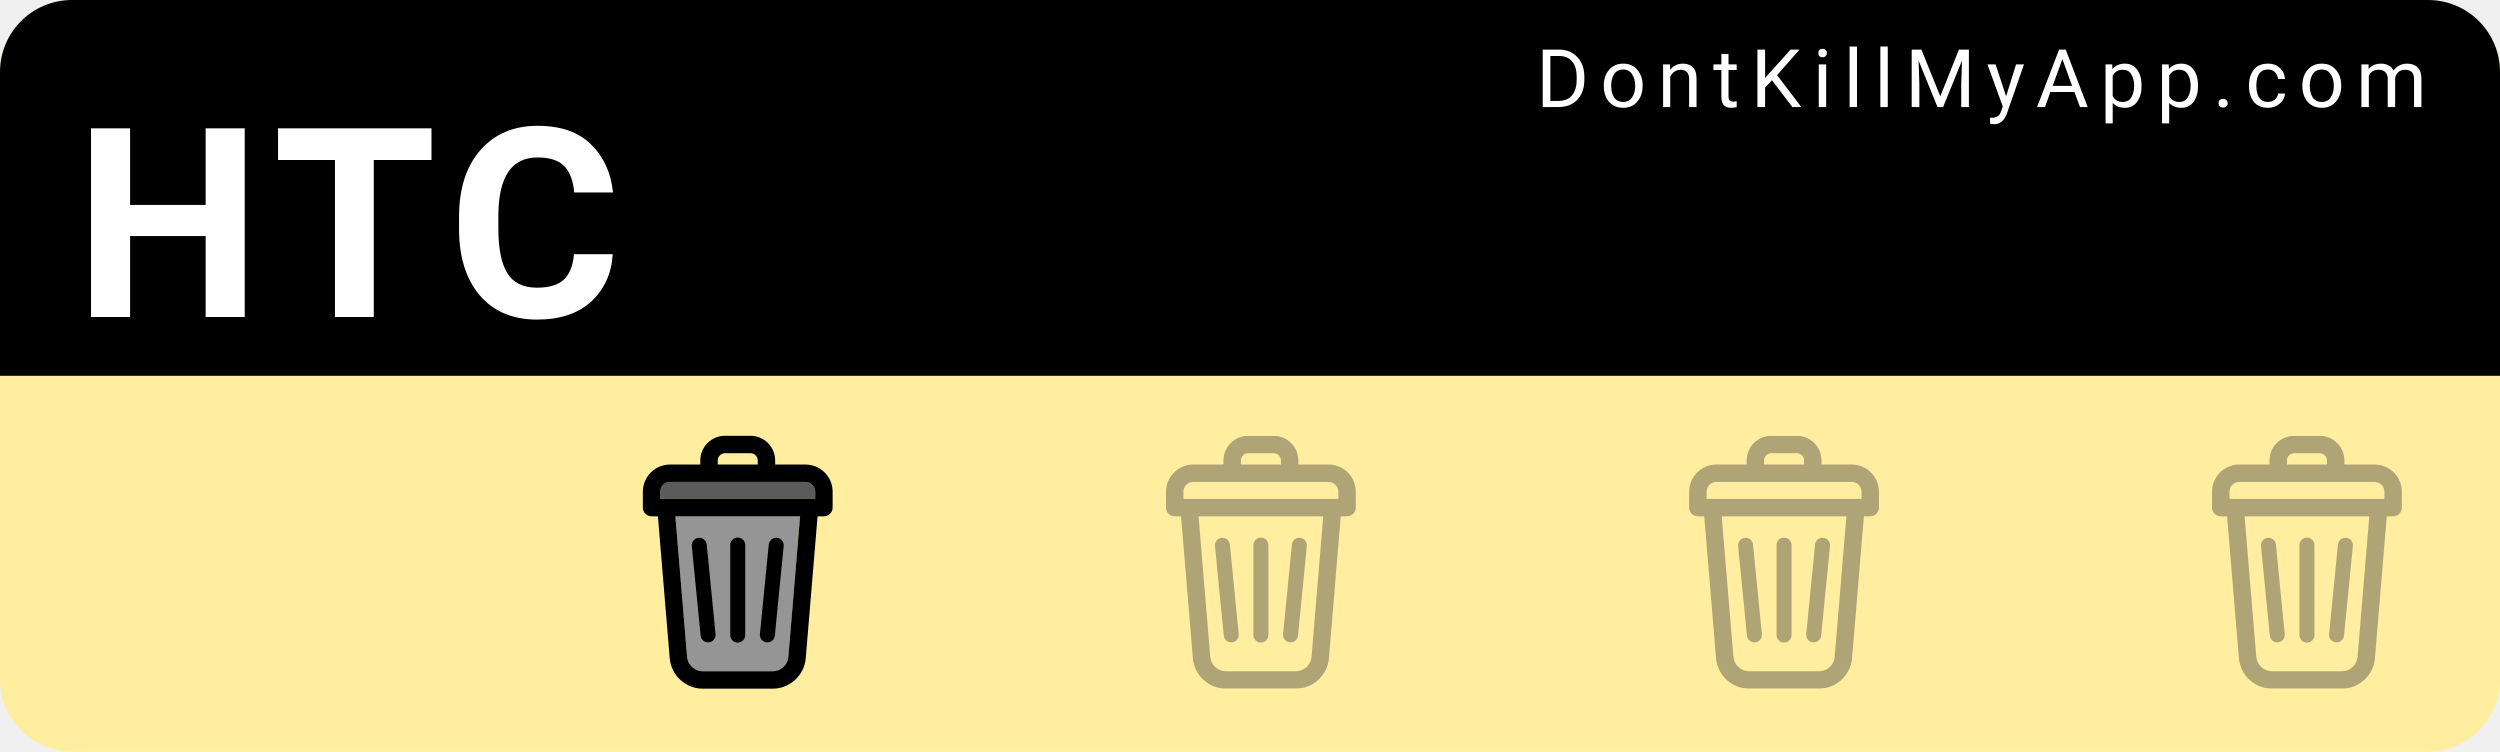
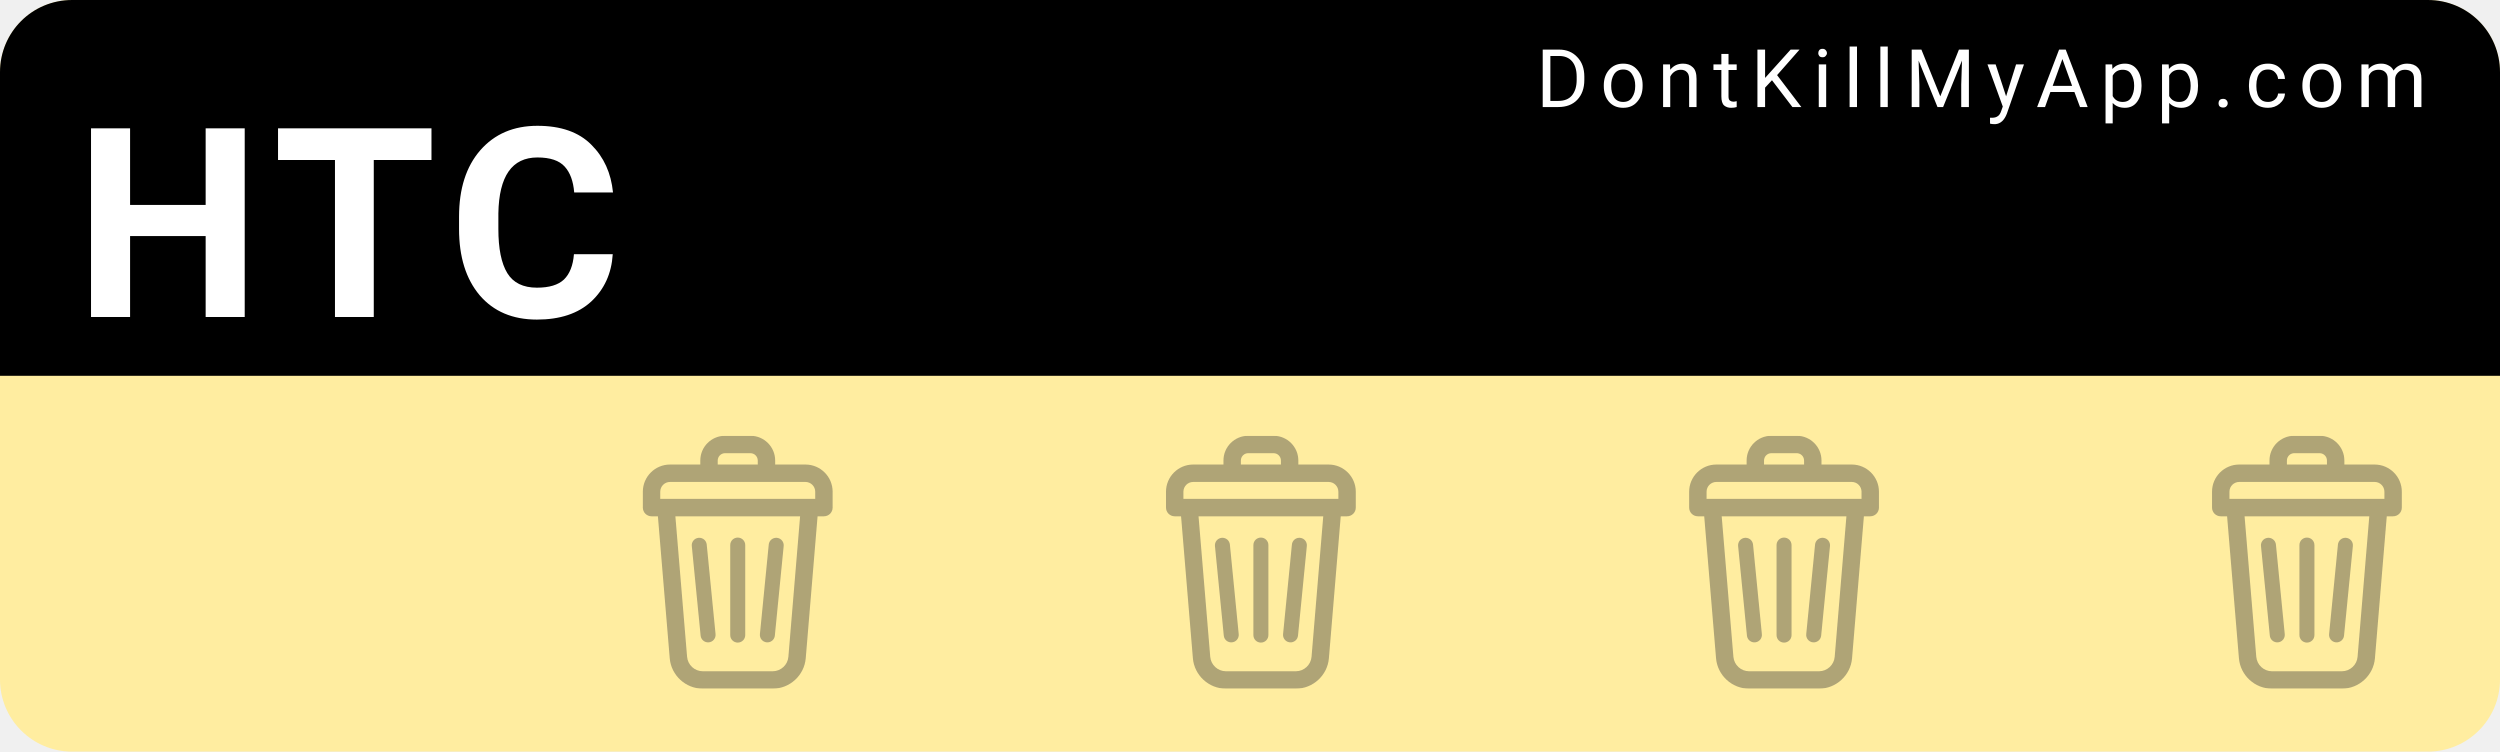
<svg xmlns="http://www.w3.org/2000/svg" width="153mm" height="46mm" viewBox="0 0 153 46" version="1.1" id="svg8">
  <defs id="defs2" />
  <g id="layer1" transform="translate(0,-251)">
    <rect style="color:#000000;clip-rule:nonzero;display:inline;overflow:visible;visibility:visible;opacity:1;isolation:auto;mix-blend-mode:normal;color-interpolation:sRGB;color-interpolation-filters:linearRGB;solid-color:#000000;solid-opacity:1;fill:#ffeda0;fill-opacity:1;fill-rule:nonzero;stroke:none;stroke-width:0.529;stroke-linecap:round;stroke-linejoin:miter;stroke-miterlimit:4;stroke-dasharray:none;stroke-dashoffset:0;stroke-opacity:1;color-rendering:auto;image-rendering:auto;shape-rendering:auto;text-rendering:auto;enable-background:accumulate" id="bkg" width="153" height="46" x="6.5503158e-15" y="251" rx="4.416" ry="4.416" />
    <path style="color:#000000;clip-rule:nonzero;display:inline;overflow:visible;visibility:visible;opacity:1;isolation:auto;mix-blend-mode:normal;color-interpolation:sRGB;color-interpolation-filters:linearRGB;solid-color:#000000;solid-opacity:1;fill:#000000;fill-opacity:1;fill-rule:nonzero;stroke:none;stroke-width:2;stroke-linecap:round;stroke-linejoin:miter;stroke-miterlimit:4;stroke-dasharray:none;stroke-dashoffset:0;stroke-opacity:1;color-rendering:auto;image-rendering:auto;shape-rendering:auto;text-rendering:auto;enable-background:accumulate" d="M 16.689,0 C 7.443,0 0,7.443 0,16.689 V 86.93 H 578.268 V 16.689 C 578.268,7.443 570.824,0 561.578,0 Z" id="bkgtop" transform="matrix(0.2645833,0,0,0.2645833,0,251)" />
    <text xml:space="preserve" style="font-style:normal;font-variant:normal;font-weight:300;font-stretch:normal;font-size:9.648px;line-height:0%;font-family:Roboto;-inkscape-font-specification:'Roboto Light';text-align:start;letter-spacing:0.685px;word-spacing:0px;writing-mode:lr-tb;text-anchor:start;fill:#ffffff;fill-opacity:1;stroke:none;stroke-width:0.201px;stroke-linecap:butt;stroke-linejoin:miter;stroke-opacity:1" x="94.007" y="257.55" id="link">
      <tspan id="tspan817" x="94.007" y="257.55" style="font-style:normal;font-variant:normal;font-weight:normal;font-stretch:normal;font-size:4.939px;font-family:Roboto;-inkscape-font-specification:Roboto;fill:#ffffff;stroke-width:0.201px">DontKillMyApp.com</tspan>
    </text>
    <text xml:space="preserve" style="font-style:normal;font-variant:normal;font-weight:bold;font-stretch:normal;font-size:12.7px;line-height:0%;font-family:Roboto;-inkscape-font-specification:'Roboto Bold';text-align:start;letter-spacing:0.902px;word-spacing:0px;writing-mode:lr-tb;text-anchor:start;fill:#ffffff;fill-opacity:1;stroke:none;stroke-width:0.265px;stroke-linecap:butt;stroke-linejoin:miter;stroke-opacity:1" x="4.538" y="270.402" id="vendor">
      <tspan id="tspan821" x="4.538" y="270.402" style="font-style:normal;font-variant:normal;font-weight:bold;font-stretch:normal;font-size:16.228px;font-family:Roboto;-inkscape-font-specification:'Roboto Bold';fill:#ffffff;stroke-width:0.265px">HTC</tspan>
    </text>
    <g id="poo1" transform="matrix(0.01510025,0,0,0.01510025,5.393161,277.6693)">
      <svg xml:space="preserve" viewBox="0 0 181.445 36.289" height="36.289" width="181.445" y="0px" x="0px" id="Capa_1" version="1.1">
        <defs id="defs39">

</defs>
        <g transform="translate(0,-1.4648437e-6)" id="g6">
</g>
        <g transform="translate(0,-1.4648437e-6)" id="g8">
</g>
        <g transform="translate(0,-1.4648437e-6)" id="g10">
</g>
        <g transform="translate(0,-1.4648437e-6)" id="g12">
</g>
        <g transform="translate(0,-1.4648437e-6)" id="g14">
</g>
        <g transform="translate(0,-1.4648437e-6)" id="g16">
</g>
        <g transform="translate(0,-1.4648437e-6)" id="g18">
</g>
        <g transform="translate(0,-1.4648437e-6)" id="g20">
</g>
        <g transform="translate(0,-1.4648437e-6)" id="g22">
</g>
        <g transform="translate(0,-1.4648437e-6)" id="g24">
</g>
        <g transform="translate(0,-1.4648437e-6)" id="g26">
</g>
        <g transform="translate(0,-1.4648437e-6)" id="g28">
</g>
        <g transform="translate(0,-1.4648437e-6)" id="g30">
</g>
        <g transform="translate(0,-1.4648437e-6)" id="g32">
</g>
        <g transform="translate(0,-1.4648437e-6)" id="g34">
</g>
        <flowRoot transform="rotate(-4.688264,151.2439,-302.9367)" style="font-style:normal;font-weight:normal;font-size:13.333px;line-height:125%;font-family:sans-serif;letter-spacing:0px;word-spacing:0px;fill:#000000;fill-opacity:1;stroke:none;stroke-width:1px;stroke-linecap:butt;stroke-linejoin:miter;stroke-opacity:1" id="flowRoot827" xml:space="preserve">
          <flowRegion id="flowRegion829">
            <rect y="3.931" x="2.6" height="28.313" width="170.747" id="rect831" />
          </flowRegion>
          <flowPara style="font-style:normal;font-variant:normal;font-weight:bold;font-stretch:normal;font-size:18.667px;font-family:'Courier New';-inkscape-font-specification:'Courier New'" id="flowPara833">Recommended</flowPara>
        </flowRoot>
      </svg>
    </g>
    <g transform="matrix(0.01510025,0,0,0.01510025,37.41043,277.6693)" id="poo2">
      <svg version="1.1" id="Layer_1" x="0px" y="0px" height="1025" width="1025" viewBox="0 0 297 297" style="enable-background:new 0 0 297 297;" xml:space="preserve">
        <defs id="defs44">





	</defs>
-         <path style="fill:#959595;fill-opacity:1" d="M 221.74,94.57 207.98,259.6 c -0.79,9.51 -8.88,16.95 -18.42,16.95 h -82.12 c -9.53,0 -17.63,-7.44 -18.42,-16.95 L 75.27,94.57 Z" id="path2" />
-         <path style="fill:#5b5b5b;fill-opacity:1" d="m 239.49,65.69 v 8.43 H 57.51 v -8.43 c 0,-6.32 5.14,-11.47 11.47,-11.47 h 159.05 c 6.32,0 11.46,5.15 11.46,11.47 z" id="path4" />
-         <path d="m 259.94,65.69 v 18.66 c 0,5.64 -4.58,10.22 -10.22,10.22 h -7.46 l -13.9,166.73 c -1.67,20.02 -18.71,35.7 -38.8,35.7 H 107.44 C 87.36,297 70.31,281.32 68.64,261.3 L 54.75,94.57 h -7.46 c -5.65,0 -10.23,-4.58 -10.23,-10.22 V 65.69 c 0,-17.6 14.32,-31.91 31.92,-31.91 h 35.56 V 29.05 C 104.54,13.03 117.57,0 133.59,0 h 29.82 c 16.02,0 29.06,13.03 29.06,29.05 v 4.73 h 35.56 c 17.6,0 31.91,14.31 31.91,31.91 z m -20.45,8.43 v -8.43 c 0,-6.32 -5.14,-11.47 -11.46,-11.47 H 68.98 c -6.33,0 -11.47,5.15 -11.47,11.47 v 8.43 z M 207.98,259.6 221.74,94.57 H 75.27 L 89.02,259.6 c 0.79,9.51 8.89,16.95 18.42,16.95 h 82.12 c 9.54,0 17.63,-7.44 18.42,-16.95 z M 172.02,33.78 v -4.73 c 0,-4.74 -3.86,-8.6 -8.61,-8.6 h -29.82 c -4.74,0 -8.6,3.86 -8.6,8.6 v 4.73 z" id="path6" />
-         <g id="g11">
- </g>
-         <g id="g13">
- </g>
-         <g id="g15">
- </g>
-         <g id="g17">
- </g>
-         <g id="g19">
- </g>
-         <g id="g21">
- </g>
-         <g id="g23">
- </g>
-         <g id="g25">
- </g>
-         <g id="g27">
- </g>
-         <g id="g29">
- </g>
-         <g id="g31">
- </g>
-         <g id="g33">
- </g>
-         <g id="g35">
- </g>
-         <g id="g37">
- </g>
-         <g id="g39">
- </g>
-         <rect style="color:#000000;clip-rule:nonzero;display:inline;overflow:visible;visibility:visible;opacity:1;isolation:auto;mix-blend-mode:normal;color-interpolation:sRGB;color-interpolation-filters:linearRGB;solid-color:#000000;solid-opacity:1;fill:#000000;fill-opacity:1;fill-rule:nonzero;stroke:none;stroke-width:1;stroke-linecap:round;stroke-linejoin:miter;stroke-miterlimit:4;stroke-dasharray:none;stroke-dashoffset:0;stroke-opacity:0.93;color-rendering:auto;image-rendering:auto;shape-rendering:auto;text-rendering:auto;enable-background:accumulate" id="rect860" width="17.619" height="123.331" x="81.387" y="129.326" rx="8.809" ry="8.809" transform="rotate(-5.630683)" />
-         <rect ry="8.809" rx="8.809" y="100.186" x="196.562" height="123.331" width="17.619" id="rect862" style="color:#000000;clip-rule:nonzero;display:inline;overflow:visible;visibility:visible;opacity:1;isolation:auto;mix-blend-mode:normal;color-interpolation:sRGB;color-interpolation-filters:linearRGB;solid-color:#000000;solid-opacity:1;fill:#000000;fill-opacity:1;fill-rule:nonzero;stroke:none;stroke-width:1;stroke-linecap:round;stroke-linejoin:miter;stroke-miterlimit:4;stroke-dasharray:none;stroke-dashoffset:0;stroke-opacity:0.93;color-rendering:auto;image-rendering:auto;shape-rendering:auto;text-rendering:auto;enable-background:accumulate" transform="rotate(5.630683)" />
-         <rect style="color:#000000;clip-rule:nonzero;display:inline;overflow:visible;visibility:visible;opacity:1;isolation:auto;mix-blend-mode:normal;color-interpolation:sRGB;color-interpolation-filters:linearRGB;solid-color:#000000;solid-opacity:1;fill:#000000;fill-opacity:1;fill-rule:nonzero;stroke:none;stroke-width:1;stroke-linecap:round;stroke-linejoin:miter;stroke-miterlimit:4;stroke-dasharray:none;stroke-dashoffset:0;stroke-opacity:0.93;color-rendering:auto;image-rendering:auto;shape-rendering:auto;text-rendering:auto;enable-background:accumulate" id="rect864" width="17.619" height="123.331" x="139.691" y="119.555" rx="8.809" ry="8.809" />
+         <path d="M 133.59 0 C 117.57 2.3684758e-15 104.539 13.031 104.539 29.051 L 104.539 33.779 L 68.98 33.779 C 51.38 33.779 37.061 48.089 37.061 65.689 L 37.061 84.35 C 37.061 89.99 41.639 94.57 47.289 94.57 L 54.75 94.57 L 68.641 261.301 C 70.311 281.321 87.359 297 107.439 297 L 189.561 297 C 209.651 297 226.689 281.321 228.359 261.301 L 242.26 94.57 L 249.721 94.57 C 255.361 94.57 259.939 89.99 259.939 84.35 L 259.939 65.689 C 259.939 48.089 245.629 33.779 228.029 33.779 L 192.471 33.779 L 192.471 29.051 C 192.471 13.031 179.43 0 163.41 0 L 133.59 0 z M 133.59 20.449 L 163.41 20.449 C 168.16 20.449 172.02 24.311 172.02 29.051 L 172.02 33.779 L 124.99 33.779 L 124.99 29.051 C 124.99 24.311 128.85 20.449 133.59 20.449 z M 68.98 54.221 L 228.029 54.221 C 234.349 54.221 239.49 59.369 239.49 65.689 L 239.49 74.119 L 57.51 74.119 L 57.51 65.689 C 57.51 59.369 62.65 54.221 68.98 54.221 z M 75.27 94.57 L 221.74 94.57 L 207.98 259.6 C 207.19 269.11 199.101 276.551 189.561 276.551 L 107.439 276.551 C 97.909 276.551 89.81 269.11 89.02 259.6 L 75.27 94.57 z M 148.5 119.555 C 143.62 119.555 139.691 123.485 139.691 128.365 L 139.691 234.076 C 139.691 238.957 143.62 242.885 148.5 242.885 C 153.38 242.885 157.309 238.957 157.309 234.076 L 157.309 128.365 C 157.309 123.485 153.38 119.555 148.5 119.555 z M 103.354 119.809 C 103.055 119.808 102.753 119.824 102.449 119.854 C 97.592 120.332 94.068 124.628 94.547 129.484 L 104.92 234.686 C 105.399 239.542 109.694 243.067 114.551 242.588 C 119.408 242.109 122.932 237.814 122.453 232.957 L 112.08 127.756 C 111.631 123.203 107.829 119.819 103.354 119.809 z M 193.646 119.809 C 189.171 119.819 185.369 123.203 184.92 127.756 L 174.547 232.957 C 174.068 237.814 177.592 242.109 182.449 242.588 C 187.306 243.067 191.601 239.542 192.08 234.686 L 202.453 129.484 C 202.932 124.628 199.408 120.332 194.551 119.854 C 194.247 119.824 193.945 119.808 193.646 119.809 z " id="path6" style="fill:#363636;fill-opacity:1;opacity:0.4" />
+         <g id="g11">
+ </g>
+         <g id="g15">
+ </g>
+         <g id="g17">
+ </g>
+         <g id="g19">
+ </g>
+         <g id="g21">
+ </g>
+         <g id="g23">
+ </g>
+         <g id="g25">
+ </g>
+         <g id="g27">
+ </g>
+         <g id="g29">
+ </g>
+         <g id="g31">
+ </g>
+         <g id="g33">
+ </g>
+         <g id="g35">
+ </g>
+         <g id="g37">
+ </g>
+         <g id="g39">
+ </g>
      </svg>
    </g>
    <g id="poo3" transform="matrix(0.01510025,0,0,0.01510025,69.4277,277.6693)">
      <svg version="1.1" id="Layer_1" x="0px" y="0px" height="1025" width="1025" viewBox="0 0 297 297" style="enable-background:new 0 0 297 297;" xml:space="preserve">
        <defs id="defs44">





	</defs>
        <path d="M 133.59 0 C 117.57 2.3684758e-15 104.539 13.031 104.539 29.051 L 104.539 33.779 L 68.98 33.779 C 51.38 33.779 37.061 48.089 37.061 65.689 L 37.061 84.35 C 37.061 89.99 41.639 94.57 47.289 94.57 L 54.75 94.57 L 68.641 261.301 C 70.311 281.321 87.359 297 107.439 297 L 189.561 297 C 209.651 297 226.689 281.321 228.359 261.301 L 242.26 94.57 L 249.721 94.57 C 255.361 94.57 259.939 89.99 259.939 84.35 L 259.939 65.689 C 259.939 48.089 245.629 33.779 228.029 33.779 L 192.471 33.779 L 192.471 29.051 C 192.471 13.031 179.43 0 163.41 0 L 133.59 0 z M 133.59 20.449 L 163.41 20.449 C 168.16 20.449 172.02 24.311 172.02 29.051 L 172.02 33.779 L 124.99 33.779 L 124.99 29.051 C 124.99 24.311 128.85 20.449 133.59 20.449 z M 68.98 54.221 L 228.029 54.221 C 234.349 54.221 239.49 59.369 239.49 65.689 L 239.49 74.119 L 57.51 74.119 L 57.51 65.689 C 57.51 59.369 62.65 54.221 68.98 54.221 z M 75.27 94.57 L 221.74 94.57 L 207.98 259.6 C 207.19 269.11 199.101 276.551 189.561 276.551 L 107.439 276.551 C 97.909 276.551 89.81 269.11 89.02 259.6 L 75.27 94.57 z M 148.5 119.555 C 143.62 119.555 139.691 123.485 139.691 128.365 L 139.691 234.076 C 139.691 238.957 143.62 242.885 148.5 242.885 C 153.38 242.885 157.309 238.957 157.309 234.076 L 157.309 128.365 C 157.309 123.485 153.38 119.555 148.5 119.555 z M 103.354 119.809 C 103.055 119.808 102.753 119.824 102.449 119.854 C 97.592 120.332 94.068 124.628 94.547 129.484 L 104.92 234.686 C 105.399 239.542 109.694 243.067 114.551 242.588 C 119.408 242.109 122.932 237.814 122.453 232.957 L 112.08 127.756 C 111.631 123.203 107.829 119.819 103.354 119.809 z M 193.646 119.809 C 189.171 119.819 185.369 123.203 184.92 127.756 L 174.547 232.957 C 174.068 237.814 177.592 242.109 182.449 242.588 C 187.306 243.067 191.601 239.542 192.08 234.686 L 202.453 129.484 C 202.932 124.628 199.408 120.332 194.551 119.854 C 194.247 119.824 193.945 119.808 193.646 119.809 z " id="path6" style="fill:#363636;fill-opacity:1;opacity:0.4" />
        <g id="g11">
</g>
        <g id="g15">
</g>
        <g id="g17">
</g>
        <g id="g19">
</g>
        <g id="g21">
</g>
        <g id="g23">
</g>
        <g id="g25">
</g>
        <g id="g27">
</g>
        <g id="g29">
</g>
        <g id="g31">
</g>
        <g id="g33">
</g>
        <g id="g35">
</g>
        <g id="g37">
</g>
        <g id="g39">
</g>
      </svg>
    </g>
    <g transform="matrix(0.01510025,0,0,0.01510025,101.445,277.6693)" id="poo4">
      <svg version="1.1" id="Layer_1" x="0px" y="0px" height="1025" width="1025" viewBox="0 0 297 297" style="enable-background:new 0 0 297 297;" xml:space="preserve">
        <defs id="defs44">





	</defs>
        <path d="M 133.59 0 C 117.57 2.3684758e-15 104.539 13.031 104.539 29.051 L 104.539 33.779 L 68.98 33.779 C 51.38 33.779 37.061 48.089 37.061 65.689 L 37.061 84.35 C 37.061 89.99 41.639 94.57 47.289 94.57 L 54.75 94.57 L 68.641 261.301 C 70.311 281.321 87.359 297 107.439 297 L 189.561 297 C 209.651 297 226.689 281.321 228.359 261.301 L 242.26 94.57 L 249.721 94.57 C 255.361 94.57 259.939 89.99 259.939 84.35 L 259.939 65.689 C 259.939 48.089 245.629 33.779 228.029 33.779 L 192.471 33.779 L 192.471 29.051 C 192.471 13.031 179.43 0 163.41 0 L 133.59 0 z M 133.59 20.449 L 163.41 20.449 C 168.16 20.449 172.02 24.311 172.02 29.051 L 172.02 33.779 L 124.99 33.779 L 124.99 29.051 C 124.99 24.311 128.85 20.449 133.59 20.449 z M 68.98 54.221 L 228.029 54.221 C 234.349 54.221 239.49 59.369 239.49 65.689 L 239.49 74.119 L 57.51 74.119 L 57.51 65.689 C 57.51 59.369 62.65 54.221 68.98 54.221 z M 75.27 94.57 L 221.74 94.57 L 207.98 259.6 C 207.19 269.11 199.101 276.551 189.561 276.551 L 107.439 276.551 C 97.909 276.551 89.81 269.11 89.02 259.6 L 75.27 94.57 z M 148.5 119.555 C 143.62 119.555 139.691 123.485 139.691 128.365 L 139.691 234.076 C 139.691 238.957 143.62 242.885 148.5 242.885 C 153.38 242.885 157.309 238.957 157.309 234.076 L 157.309 128.365 C 157.309 123.485 153.38 119.555 148.5 119.555 z M 103.354 119.809 C 103.055 119.808 102.753 119.824 102.449 119.854 C 97.592 120.332 94.068 124.628 94.547 129.484 L 104.92 234.686 C 105.399 239.542 109.694 243.067 114.551 242.588 C 119.408 242.109 122.932 237.814 122.453 232.957 L 112.08 127.756 C 111.631 123.203 107.829 119.819 103.354 119.809 z M 193.646 119.809 C 189.171 119.819 185.369 123.203 184.92 127.756 L 174.547 232.957 C 174.068 237.814 177.592 242.109 182.449 242.588 C 187.306 243.067 191.601 239.542 192.08 234.686 L 202.453 129.484 C 202.932 124.628 199.408 120.332 194.551 119.854 C 194.247 119.824 193.945 119.808 193.646 119.809 z " id="path6" style="fill:#363636;fill-opacity:1;opacity:0.4" />
        <g id="g11">
</g>
        <g id="g15">
</g>
        <g id="g17">
</g>
        <g id="g19">
</g>
        <g id="g21">
</g>
        <g id="g23">
</g>
        <g id="g25">
</g>
        <g id="g27">
</g>
        <g id="g29">
</g>
        <g id="g31">
</g>
        <g id="g33">
</g>
        <g id="g35">
</g>
        <g id="g37">
</g>
        <g id="g39">
</g>
      </svg>
    </g>
    <g transform="matrix(0.01510025,0,0,0.01510025,133.445,277.6693)" id="poo5">
      <svg version="1.1" id="Layer_1" x="0px" y="0px" height="1025" width="1025" viewBox="0 0 297 297" style="enable-background:new 0 0 297 297;" xml:space="preserve">
        <defs id="defs44">





	</defs>
        <path d="M 133.59 0 C 117.57 2.3684758e-15 104.539 13.031 104.539 29.051 L 104.539 33.779 L 68.98 33.779 C 51.38 33.779 37.061 48.089 37.061 65.689 L 37.061 84.35 C 37.061 89.99 41.639 94.57 47.289 94.57 L 54.75 94.57 L 68.641 261.301 C 70.311 281.321 87.359 297 107.439 297 L 189.561 297 C 209.651 297 226.689 281.321 228.359 261.301 L 242.26 94.57 L 249.721 94.57 C 255.361 94.57 259.939 89.99 259.939 84.35 L 259.939 65.689 C 259.939 48.089 245.629 33.779 228.029 33.779 L 192.471 33.779 L 192.471 29.051 C 192.471 13.031 179.43 0 163.41 0 L 133.59 0 z M 133.59 20.449 L 163.41 20.449 C 168.16 20.449 172.02 24.311 172.02 29.051 L 172.02 33.779 L 124.99 33.779 L 124.99 29.051 C 124.99 24.311 128.85 20.449 133.59 20.449 z M 68.98 54.221 L 228.029 54.221 C 234.349 54.221 239.49 59.369 239.49 65.689 L 239.49 74.119 L 57.51 74.119 L 57.51 65.689 C 57.51 59.369 62.65 54.221 68.98 54.221 z M 75.27 94.57 L 221.74 94.57 L 207.98 259.6 C 207.19 269.11 199.101 276.551 189.561 276.551 L 107.439 276.551 C 97.909 276.551 89.81 269.11 89.02 259.6 L 75.27 94.57 z M 148.5 119.555 C 143.62 119.555 139.691 123.485 139.691 128.365 L 139.691 234.076 C 139.691 238.957 143.62 242.885 148.5 242.885 C 153.38 242.885 157.309 238.957 157.309 234.076 L 157.309 128.365 C 157.309 123.485 153.38 119.555 148.5 119.555 z M 103.354 119.809 C 103.055 119.808 102.753 119.824 102.449 119.854 C 97.592 120.332 94.068 124.628 94.547 129.484 L 104.92 234.686 C 105.399 239.542 109.694 243.067 114.551 242.588 C 119.408 242.109 122.932 237.814 122.453 232.957 L 112.08 127.756 C 111.631 123.203 107.829 119.819 103.354 119.809 z M 193.646 119.809 C 189.171 119.819 185.369 123.203 184.92 127.756 L 174.547 232.957 C 174.068 237.814 177.592 242.109 182.449 242.588 C 187.306 243.067 191.601 239.542 192.08 234.686 L 202.453 129.484 C 202.932 124.628 199.408 120.332 194.551 119.854 C 194.247 119.824 193.945 119.808 193.646 119.809 z " id="path6" style="fill:#363636;fill-opacity:1;opacity:0.4" />
        <g id="g11">
</g>
        <g id="g15">
</g>
        <g id="g17">
</g>
        <g id="g19">
</g>
        <g id="g21">
</g>
        <g id="g23">
</g>
        <g id="g25">
</g>
        <g id="g27">
</g>
        <g id="g29">
</g>
        <g id="g31">
</g>
        <g id="g33">
</g>
        <g id="g35">
</g>
        <g id="g37">
</g>
        <g id="g39">
</g>
      </svg>
    </g>
  </g>
</svg>
